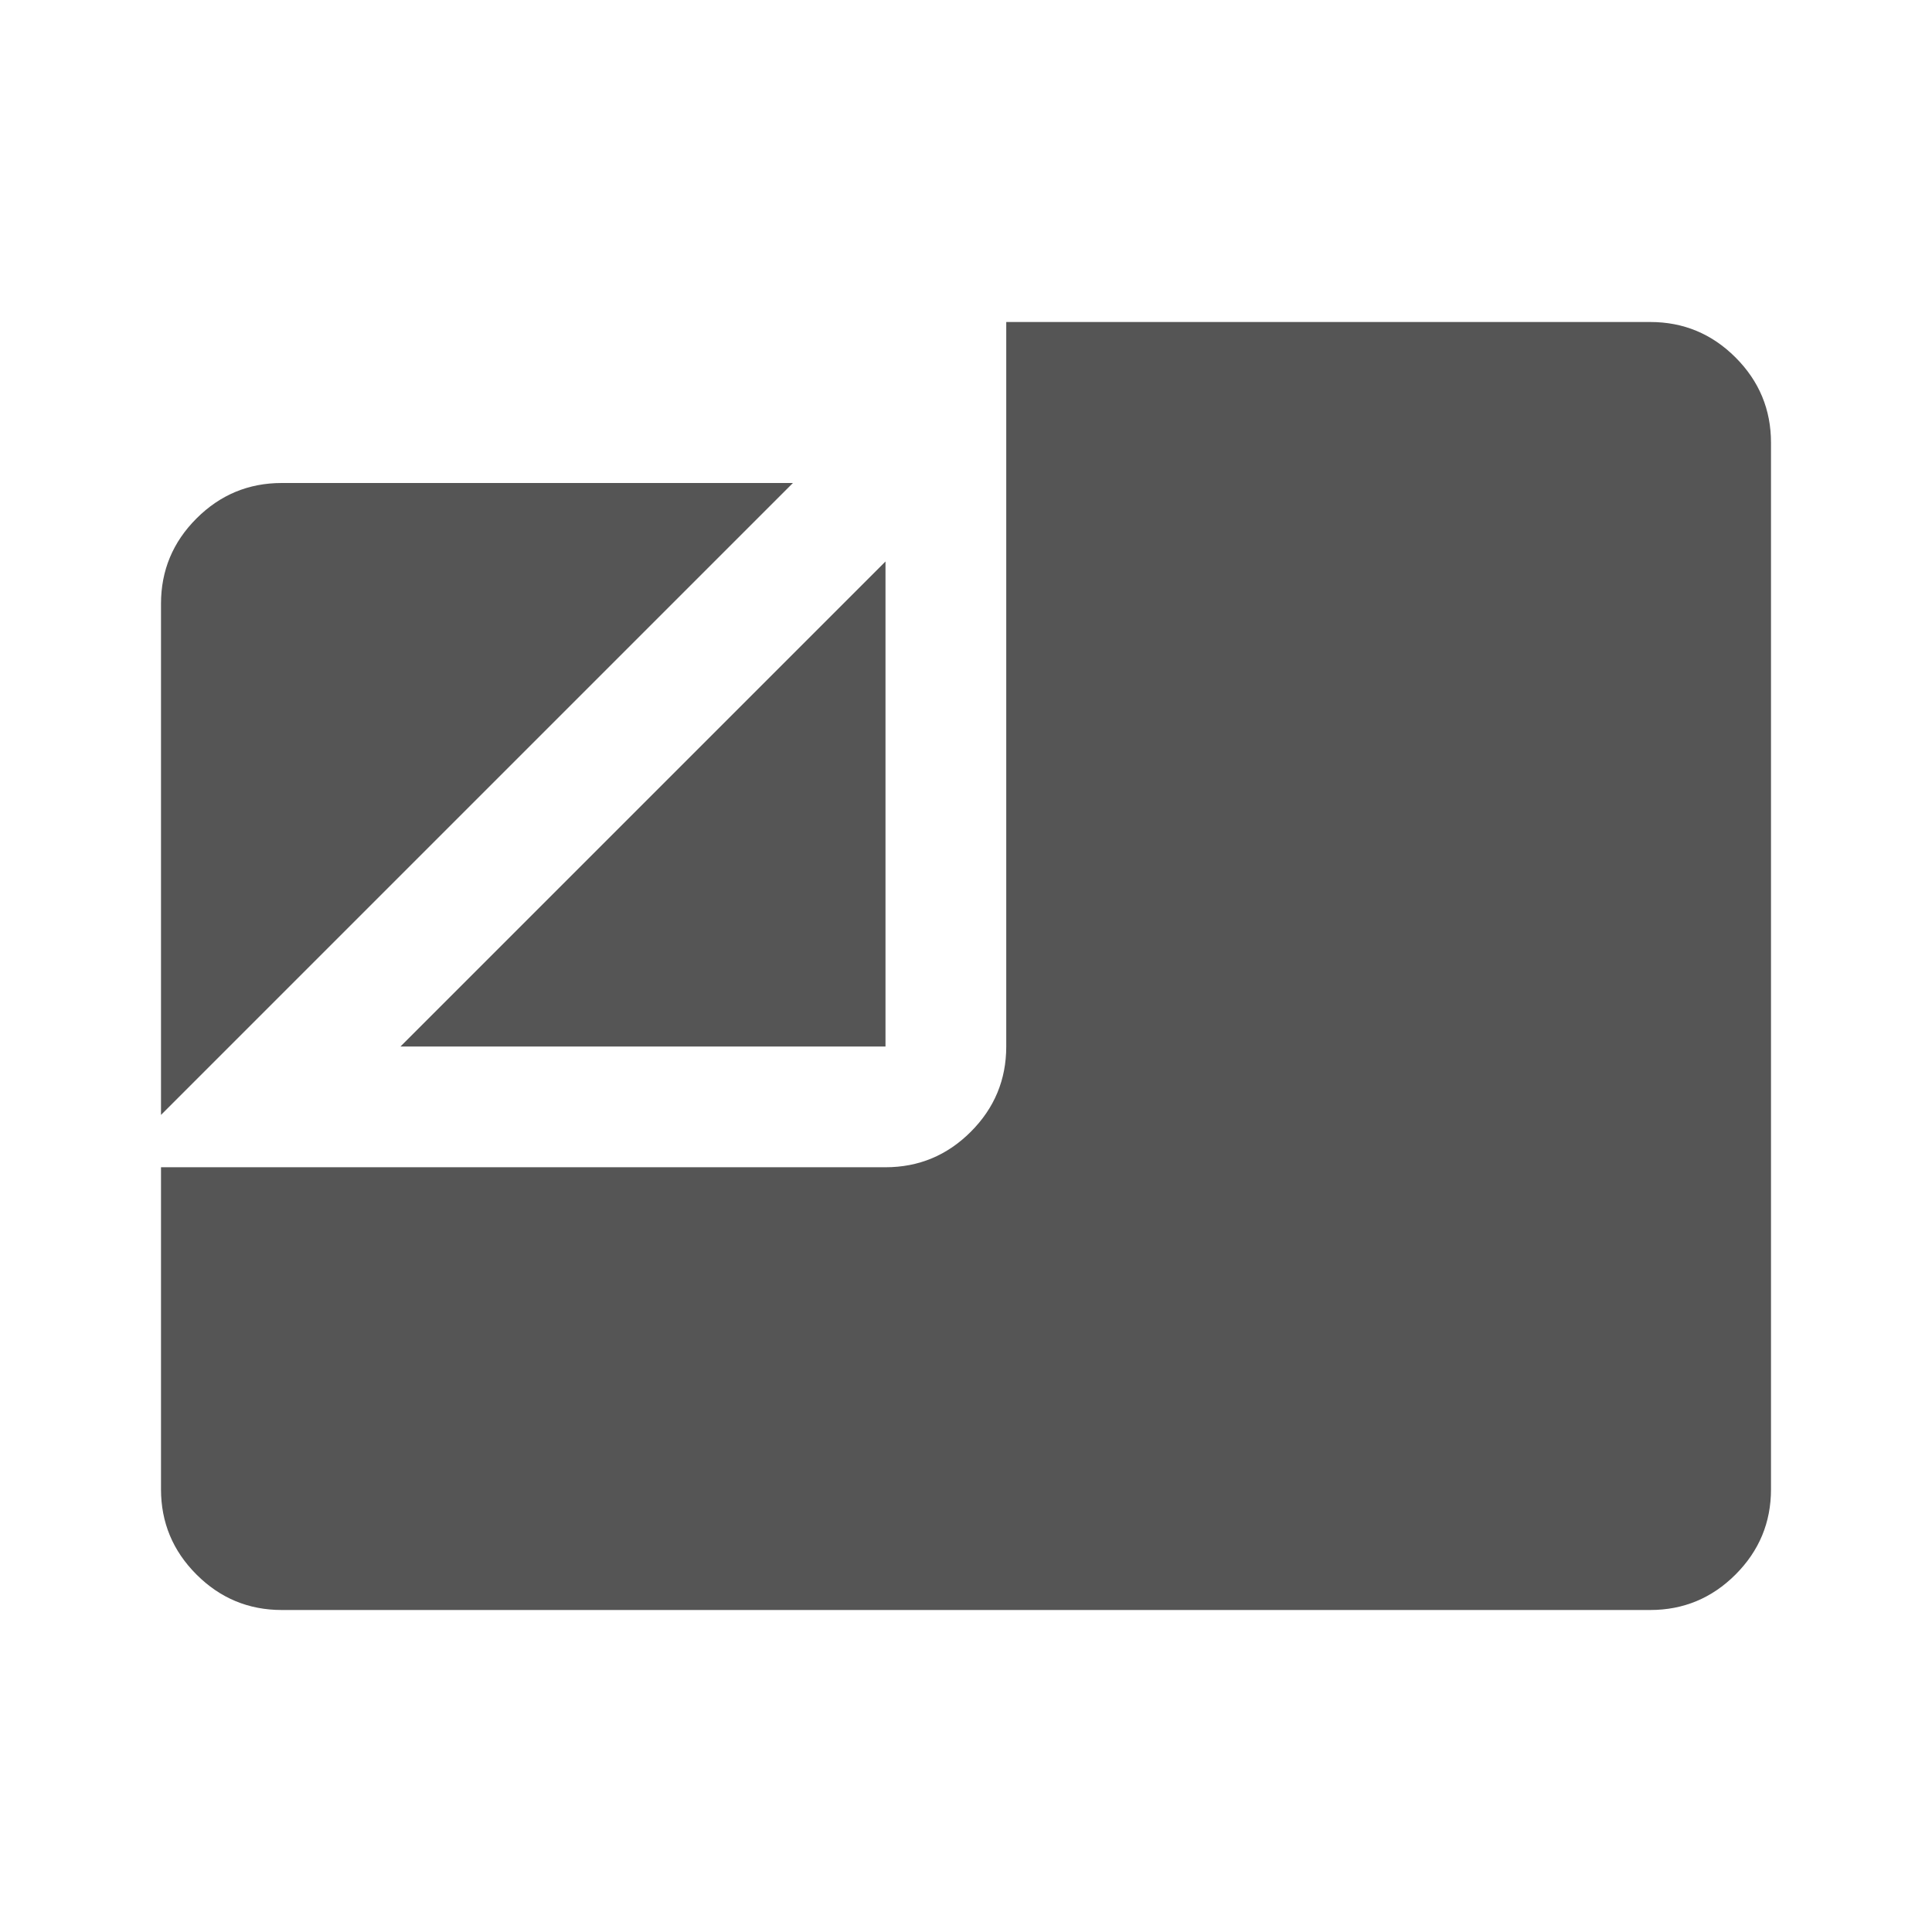
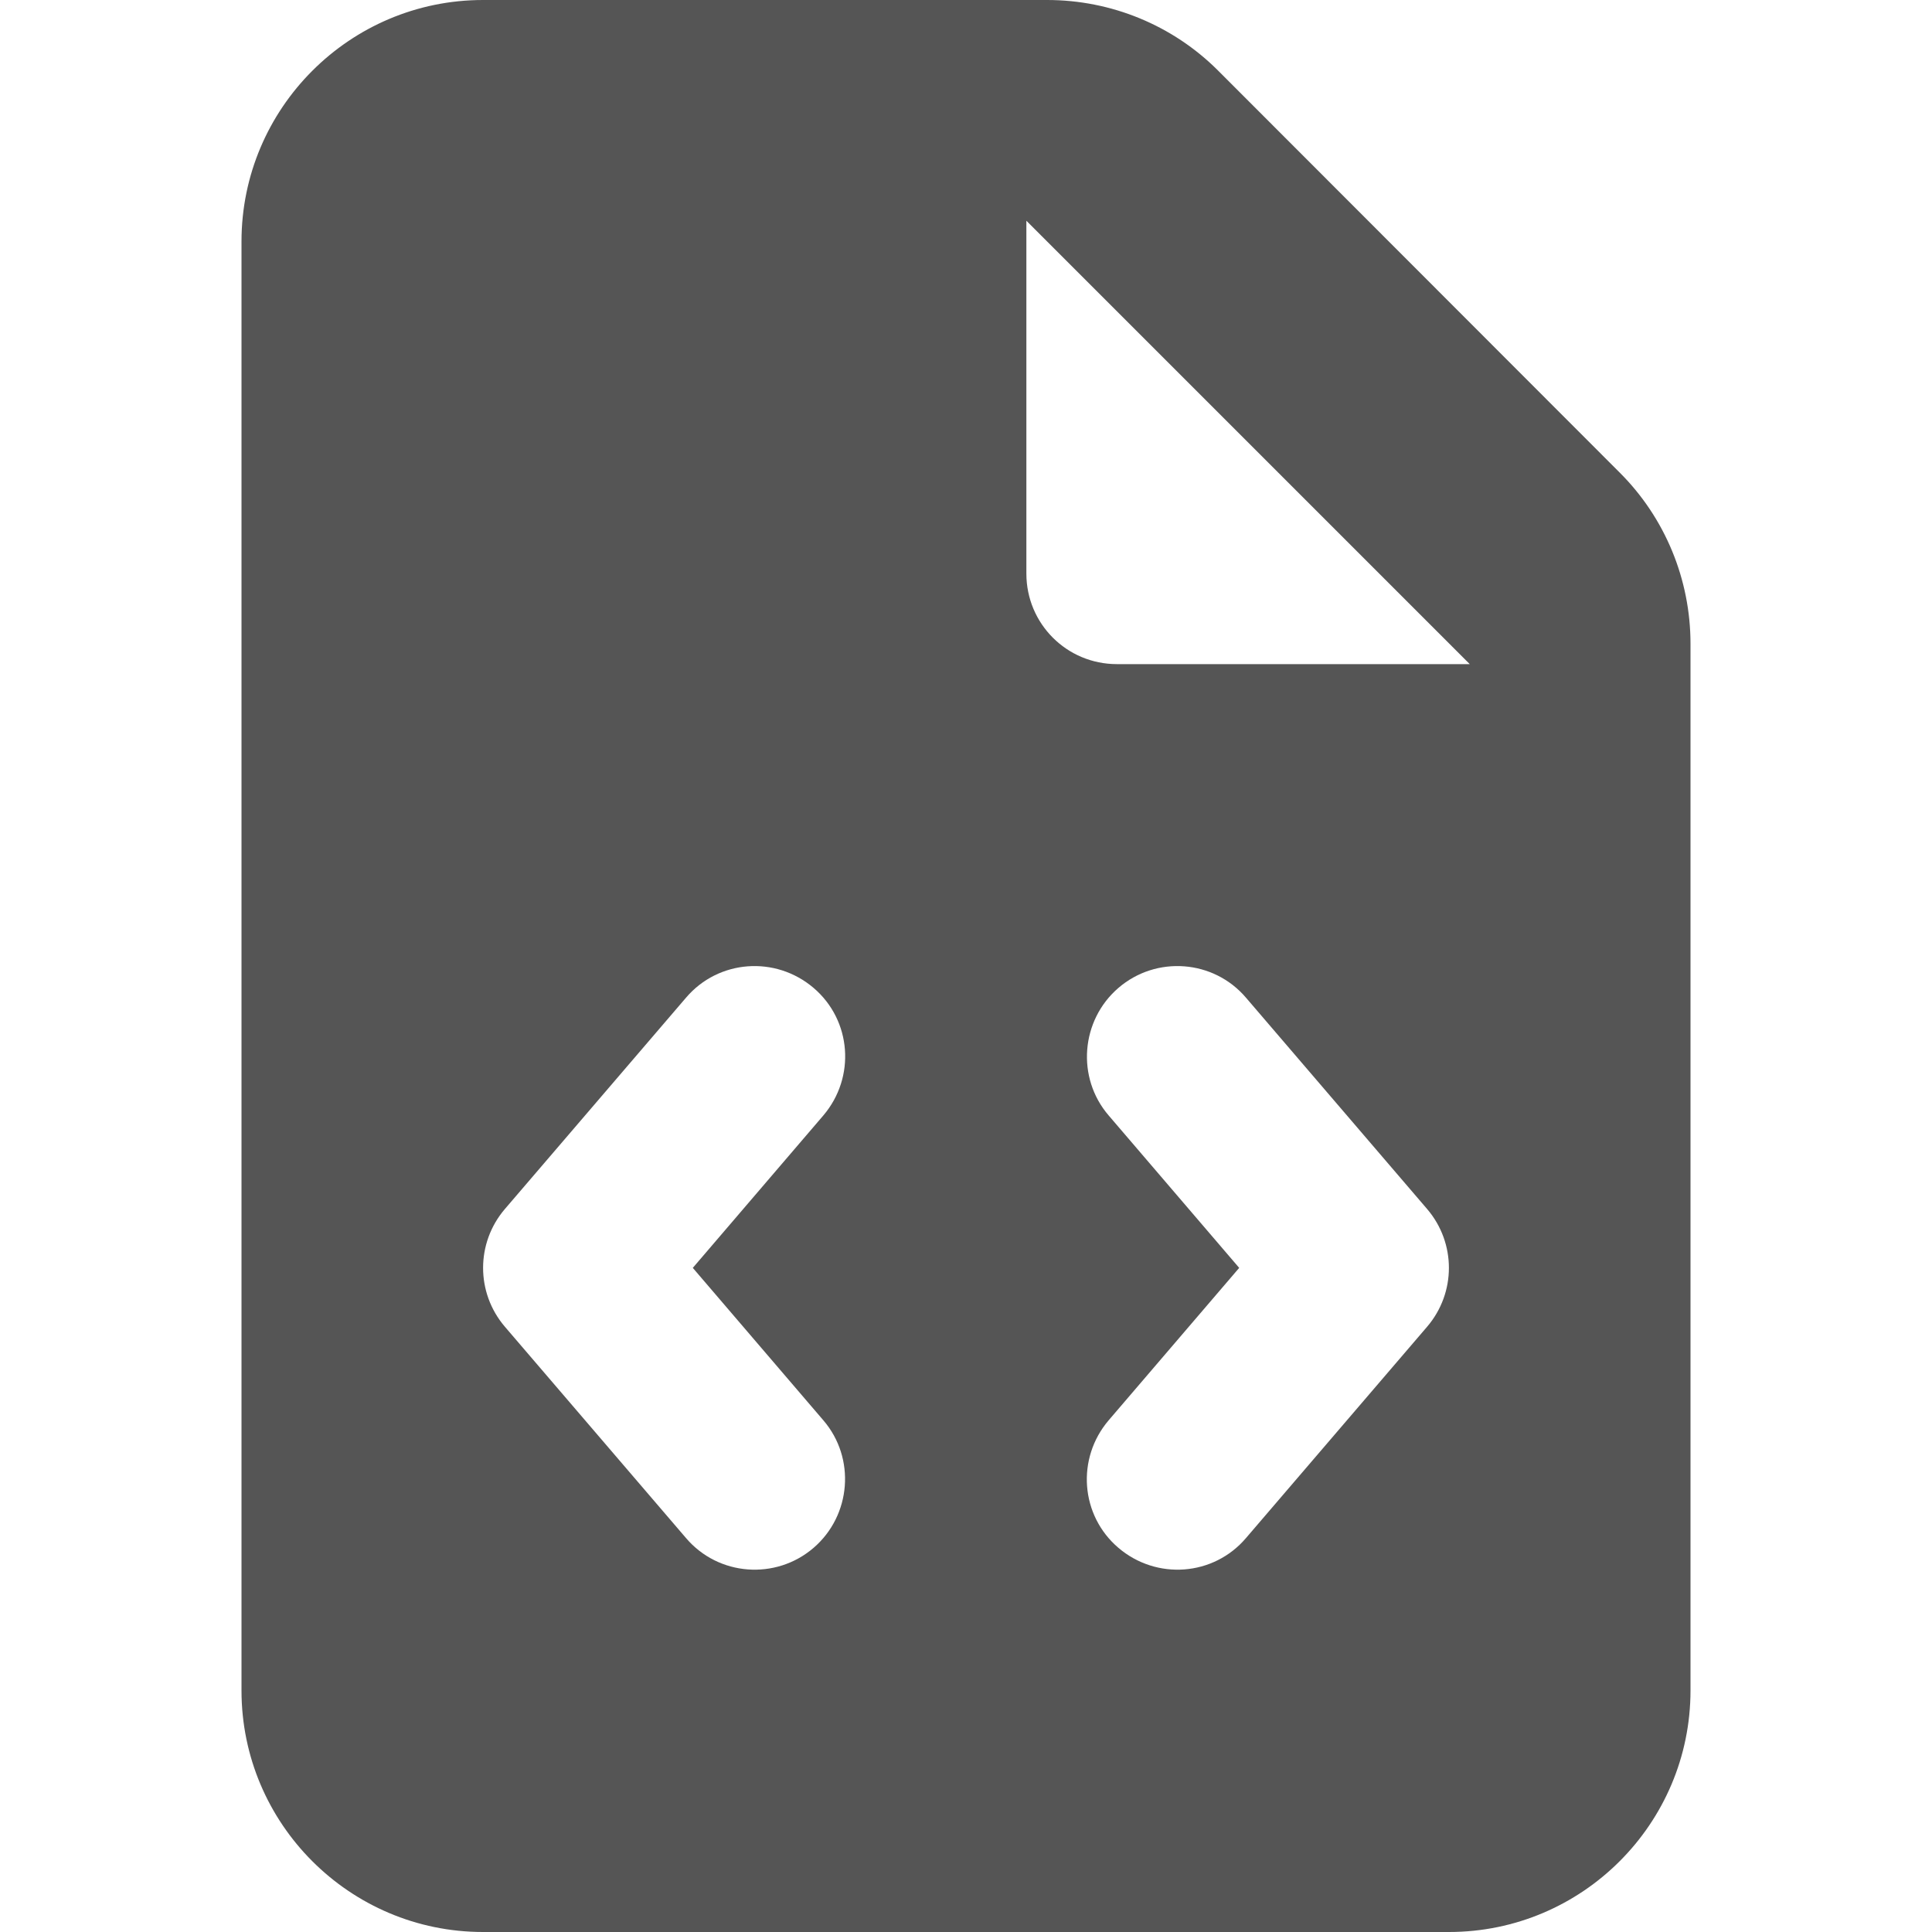
- <svg xmlns="http://www.w3.org/2000/svg" width="20" height="20" viewBox="0 -960 960 960">
-   <path fill="#555" d="M140-160q-24.75 0-42.37-17.63Q80-195.25 80-220v-160h360q24.75 0 42.38-17.63Q500-415.25 500-440v-360h320q24.75 0 42.38 17.62Q880-764.75 880-740v520q0 24.75-17.62 42.37Q844.75-160 820-160H140ZM80-406v-254q0-24.75 17.63-42.38Q115.25-720 140-720h254L80-406Zm119-34 241-241v241H199Z" />
+ <svg xmlns="http://www.w3.org/2000/svg" width="20" height="20" viewBox="0 0 384 512">
+   <path fill="#555" d="M0 64C0 28.7 28.7 0 64 0L213.5 0c17 0 33.3 6.7 45.3 18.7L365.3 125.3c12 12 18.7 28.3 18.7 45.3L384 448c0 35.3-28.7 64-64 64L64 512c-35.3 0-64-28.7-64-64L0 64zm208-5.5l0 93.5c0 13.3 10.7 24 24 24L325.5 176 208 58.5zM154.2 295.6c8.6-10.1 7.5-25.2-2.6-33.8s-25.2-7.5-33.8 2.6l-48 56c-7.7 9-7.7 22.2 0 31.2l48 56c8.6 10.1 23.8 11.2 33.8 2.6s11.2-23.8 2.6-33.8l-34.6-40.4 34.6-40.4zm112-31.2c-8.6-10.1-23.8-11.2-33.8-2.6s-11.2 23.8-2.6 33.8l34.6 40.4-34.6 40.4c-8.6 10.1-7.5 25.2 2.6 33.8s25.2 7.5 33.8-2.6l48-56c7.7-9 7.7-22.2 0-31.2l-48-56z" />
</svg>
